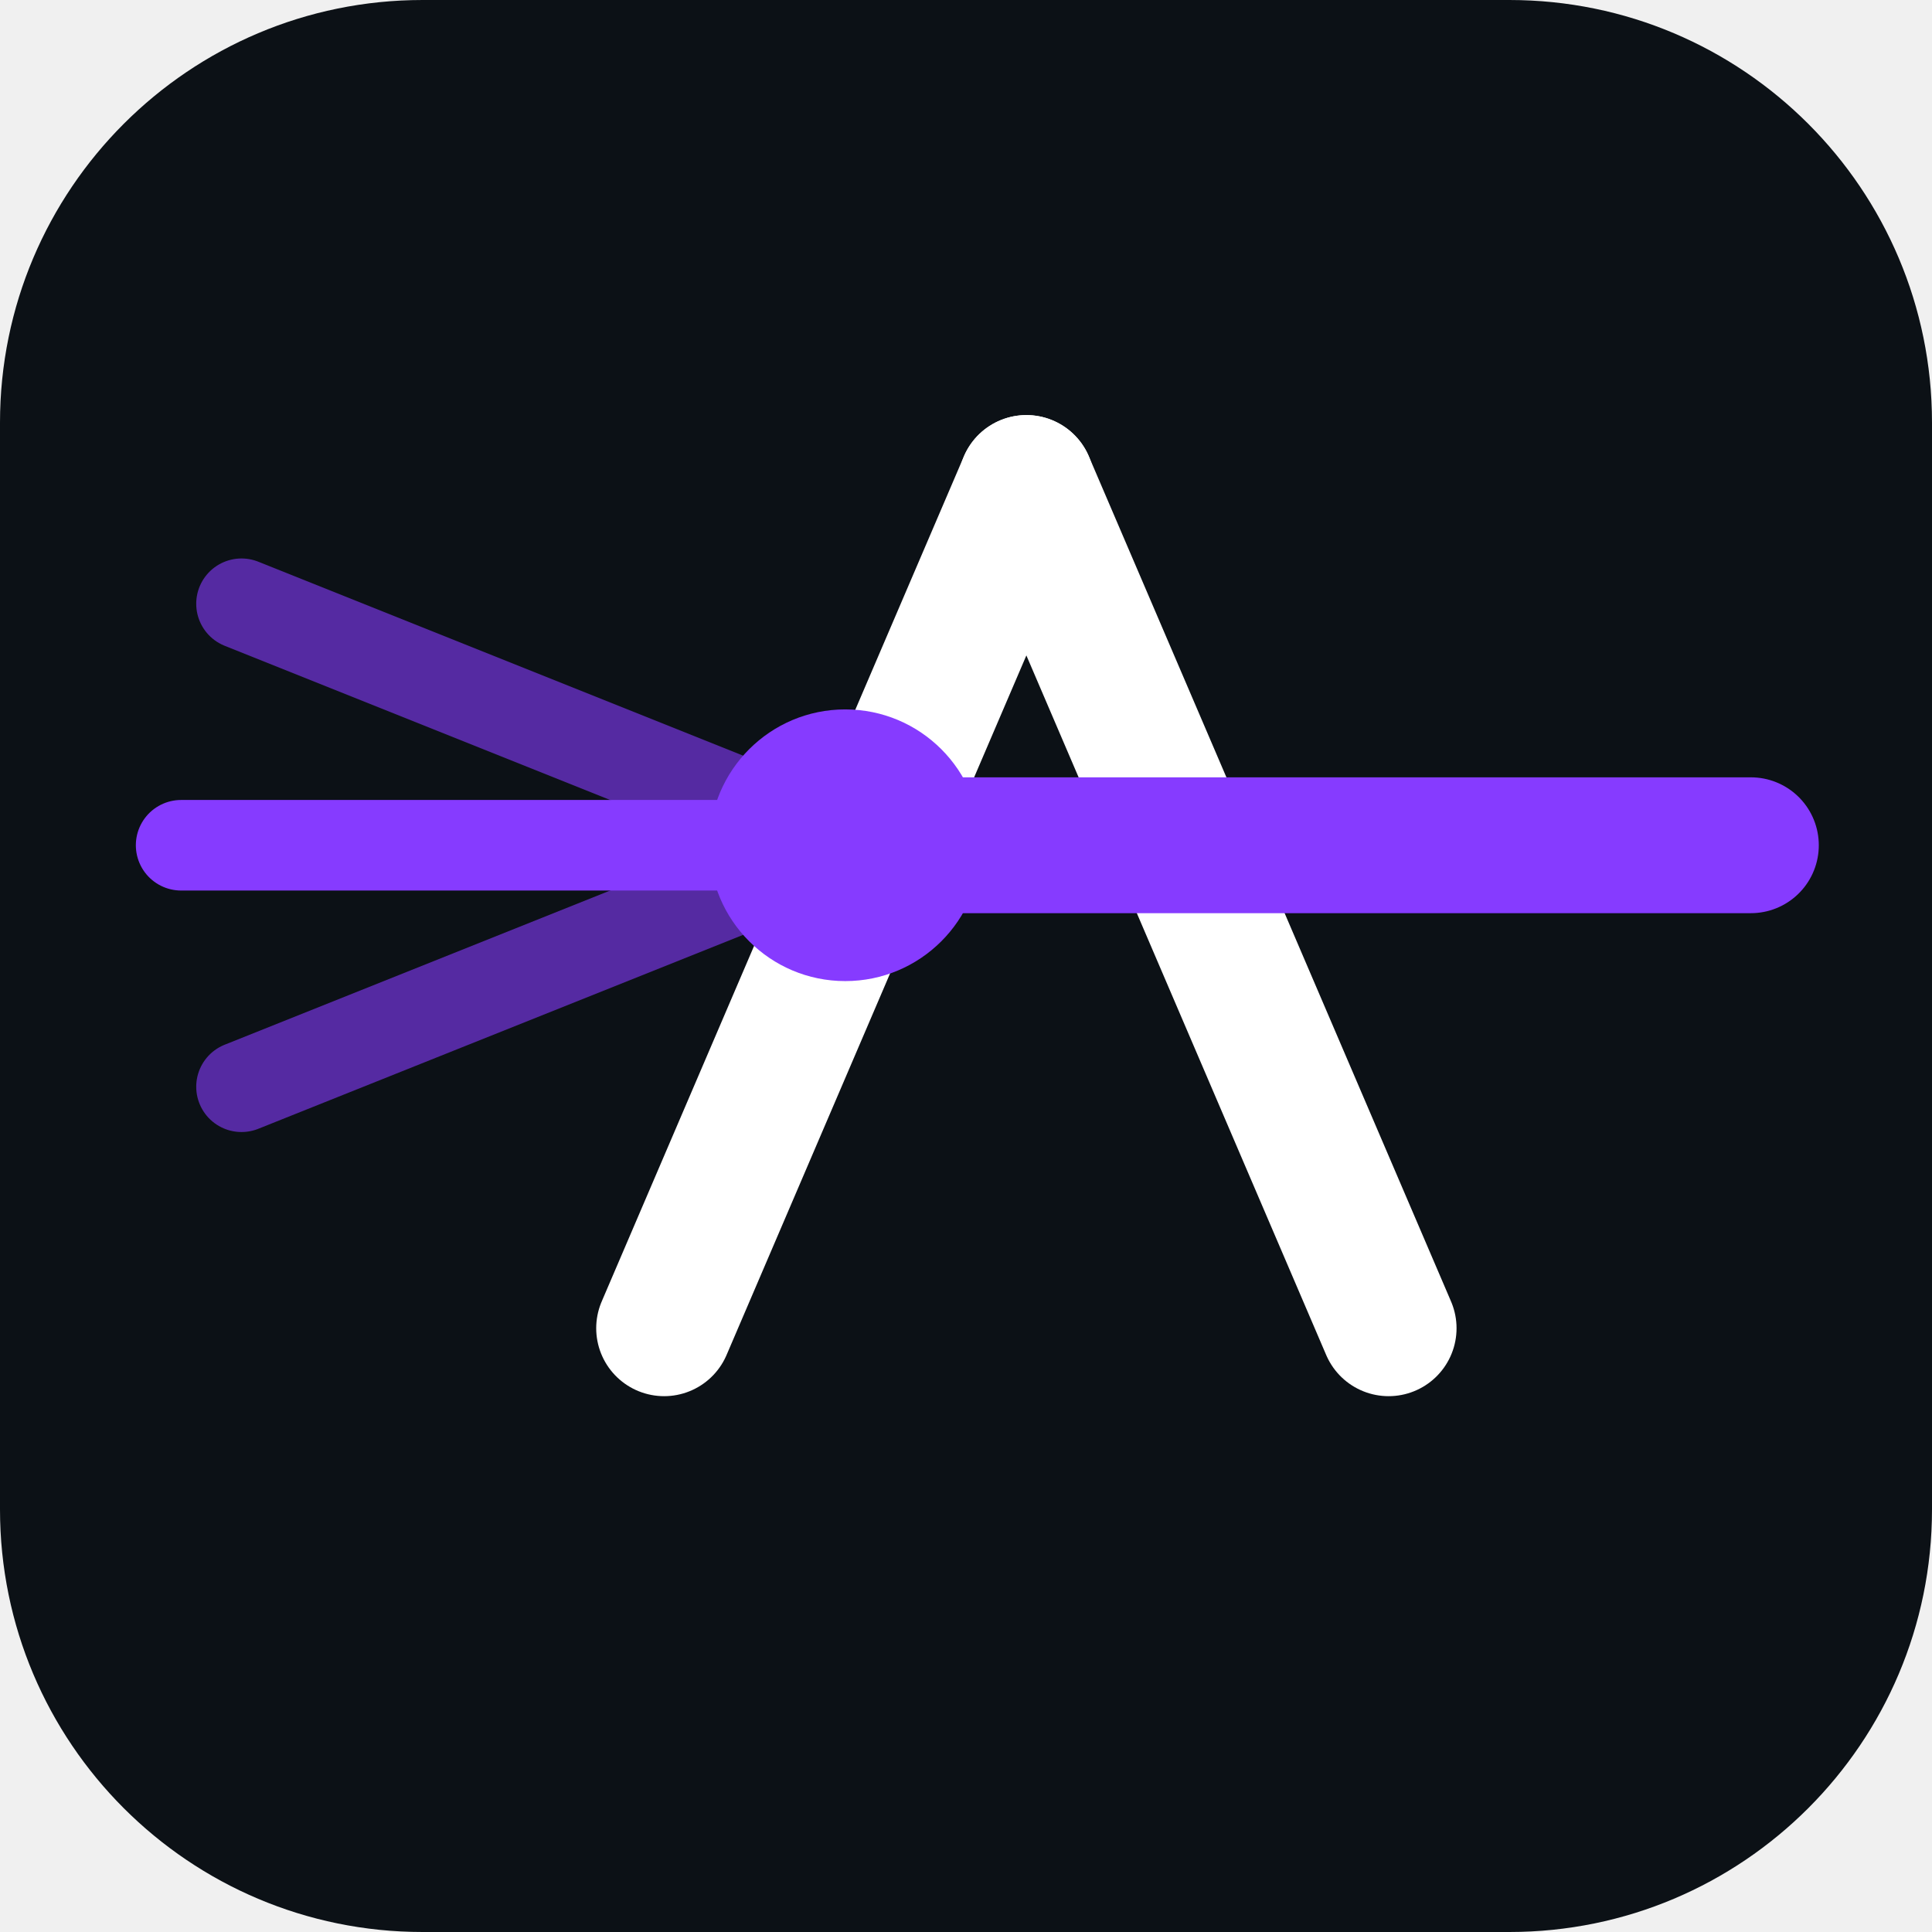
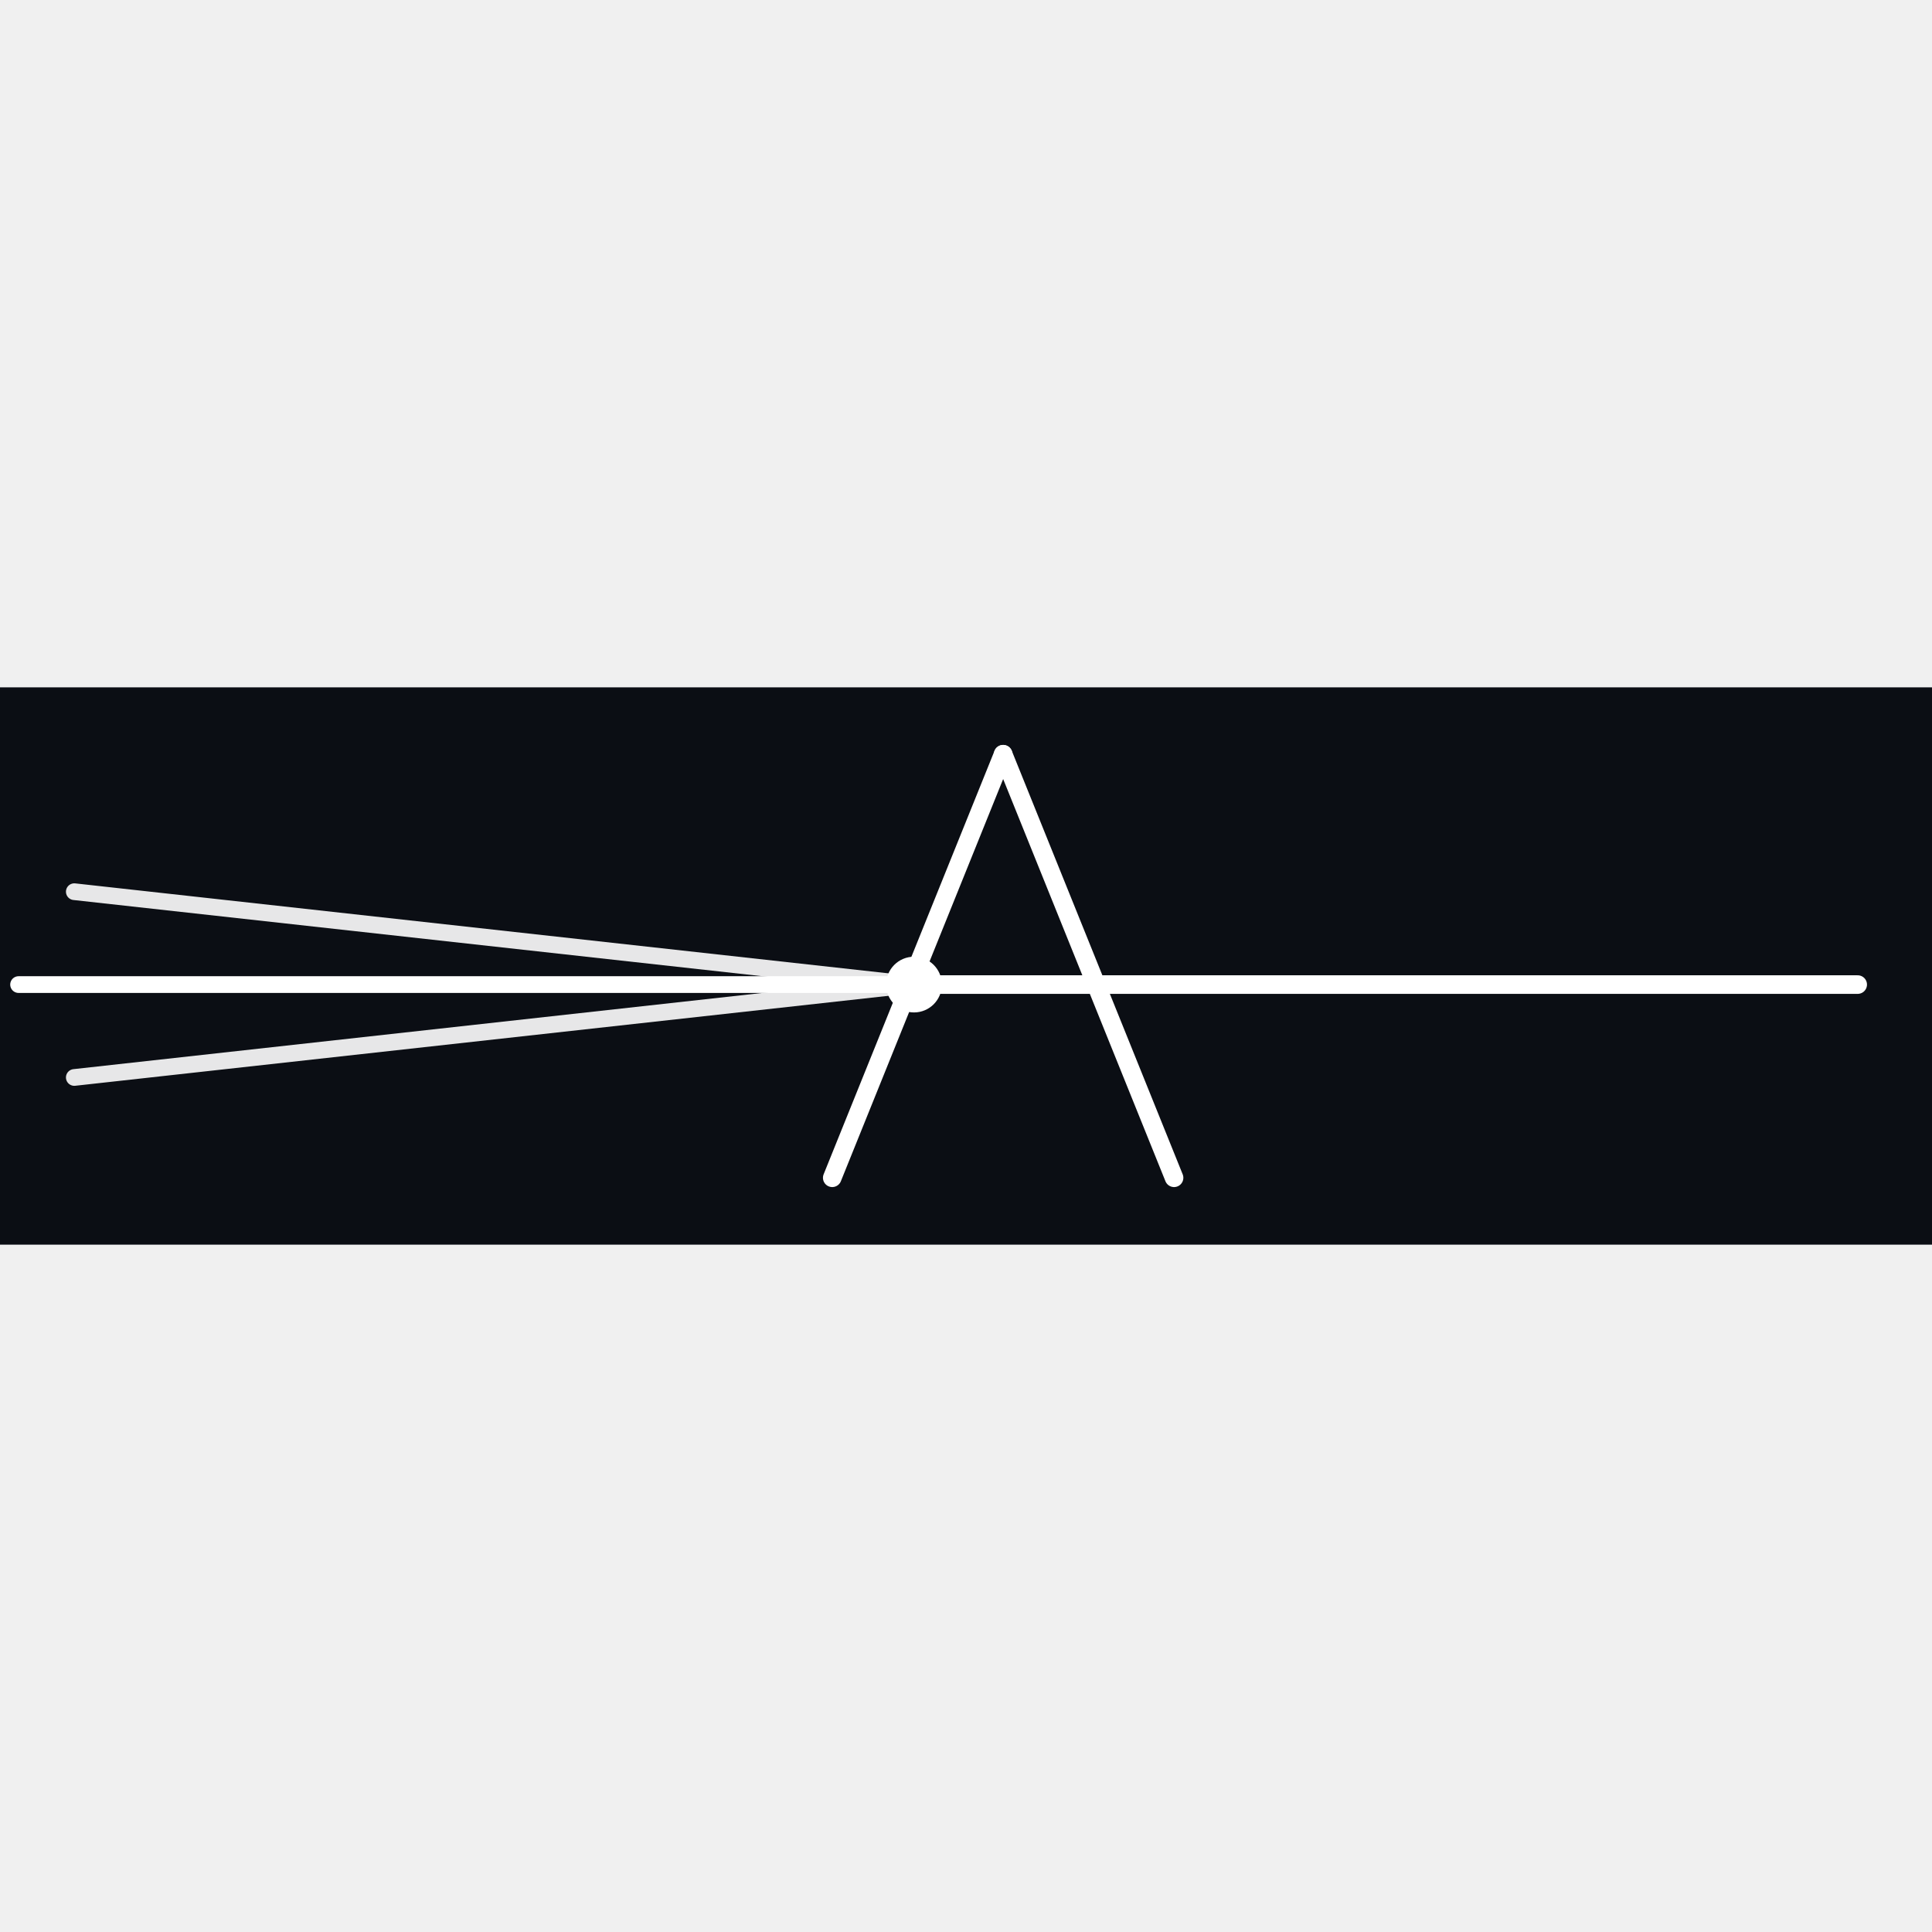
- <svg xmlns="http://www.w3.org/2000/svg" viewBox="0 0 64 64" width="64" height="64">
-   <rect width="64" height="64" rx="14" fill="#0C1116" />
-   <line x1="8" y1="20" x2="28" y2="28" stroke="#863BFF" stroke-width="3" stroke-linecap="round" opacity="0.6" />
-   <line x1="6" y1="28" x2="28" y2="28" stroke="#863BFF" stroke-width="3" stroke-linecap="round" />
-   <line x1="8" y1="36" x2="28" y2="28" stroke="#863BFF" stroke-width="3" stroke-linecap="round" opacity="0.6" />
-   <line x1="22" y1="44" x2="34" y2="16" stroke="#FFFFFF" stroke-width="4.5" stroke-linecap="round" />
-   <line x1="34" y1="16" x2="46" y2="44" stroke="#FFFFFF" stroke-width="4.5" stroke-linecap="round" />
-   <line x1="28" y1="28" x2="58" y2="28" stroke="#863BFF" stroke-width="4.5" stroke-linecap="round" />
-   <circle cx="28" cy="28" r="4.5" fill="#863BFF" />
+ <svg xmlns="http://www.w3.org/2000/svg" viewBox="70 30 520 150" width="64" height="64">
+   <rect x="70" y="30" width="520" height="150" fill="#0B0E14" />
+   <g fill="none" stroke="#FFFFFF" stroke-linecap="round">
+     <line x1="90" y1="85" x2="316" y2="110" stroke-width="4.5" opacity="0.9" />
+     <line x1="75" y1="110" x2="316" y2="110" stroke-width="4.5" />
+     <line x1="90" y1="135" x2="316" y2="110" stroke-width="4.5" opacity="0.9" />
+     <line x1="294" y1="162" x2="340" y2="48" stroke-width="5" />
+     <line x1="340" y1="48" x2="386" y2="162" stroke-width="5" />
+     <line x1="316" y1="110" x2="570" y2="110" stroke-width="5" />
+   </g>
+   <circle cx="316" cy="110" r="7.5" fill="#FFFFFF" />
</svg>
